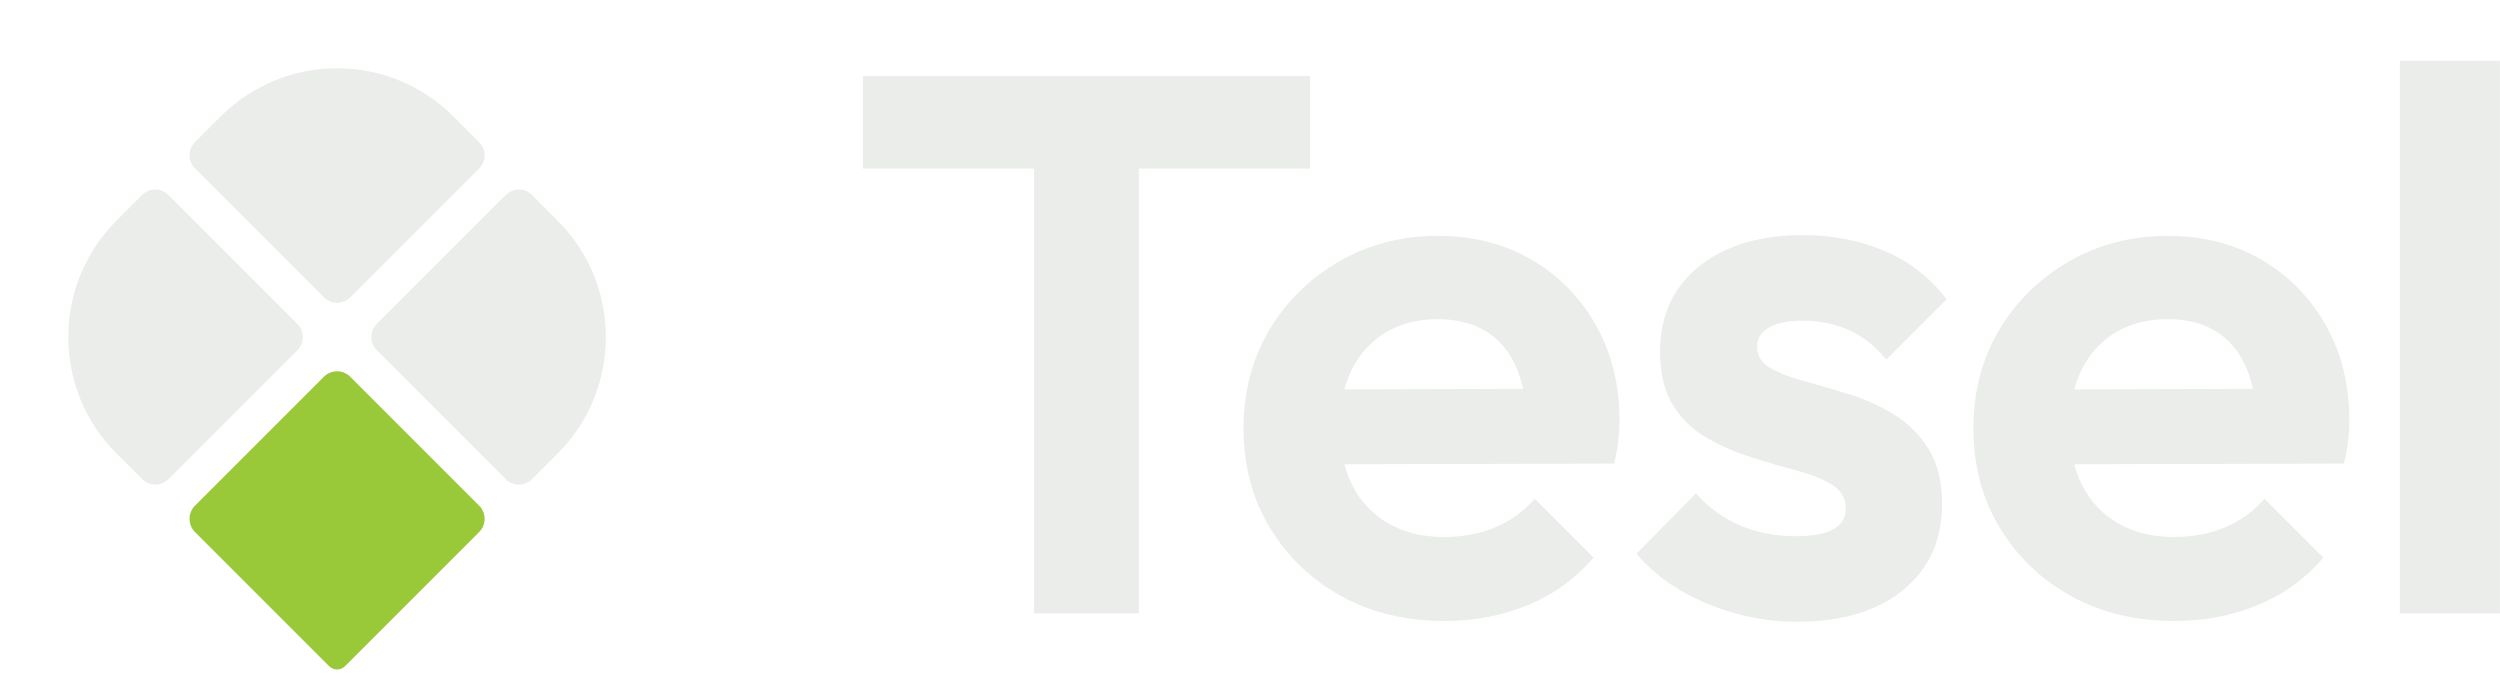
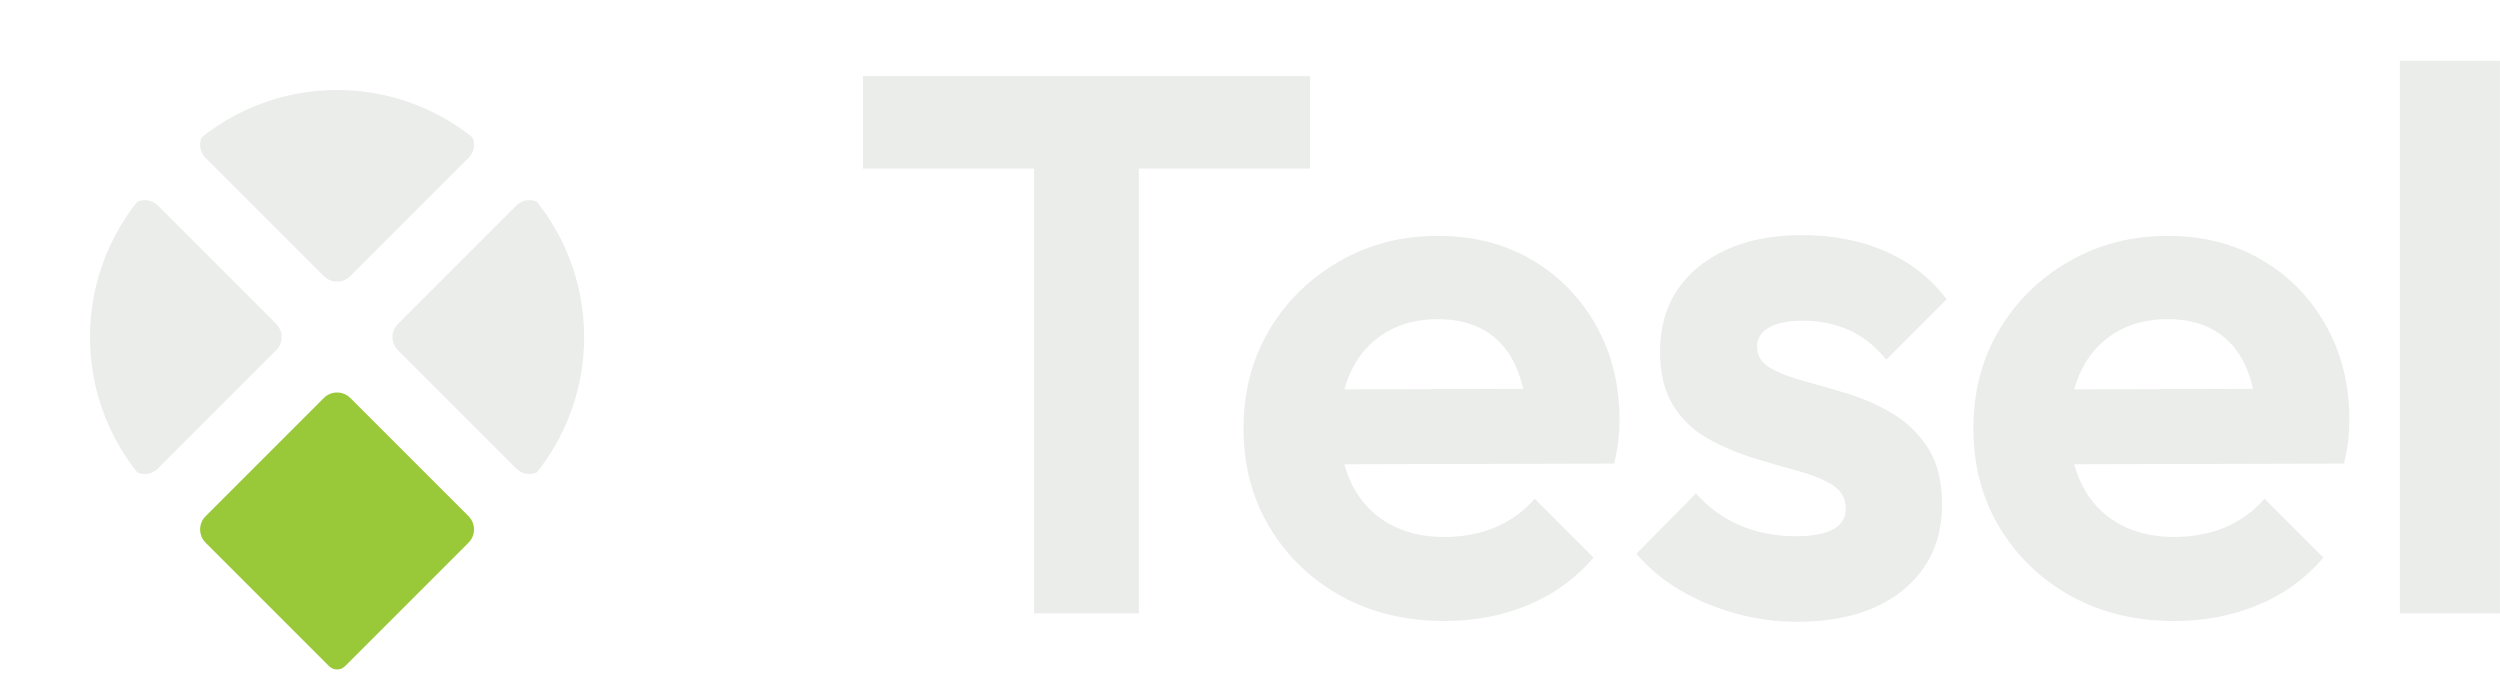
<svg xmlns="http://www.w3.org/2000/svg" viewBox="0 0 333.76 90" color="#ebedeb">
-   <g transform="rotate(45 45.0 45.0)">
-     <path d="M35.18 13.18 H40 A2.5 2.5 0 0 1 42.5 15.68 V40 A2.5 2.5 0 0 1 40 42.5 H15.68 A2.5 2.5 0 0 1 13.18 40 V35.18 A22 22 0 0 1 35.18 13.18 Z" fill="currentColor" />
-     <path d="M50 13.18 H54.82 A22 22 0 0 1 76.82 35.18 V40 A2.5 2.5 0 0 1 74.32 42.5 H50 A2.5 2.5 0 0 1 47.5 40 V15.68 A2.5 2.5 0 0 1 50 13.18 Z" fill="currentColor" />
-     <path d="M15.68 47.5 H40 A2.5 2.5 0 0 1 42.5 50 V74.32 A2.5 2.5 0 0 1 40 76.82 H35.18 A22 22 0 0 1 13.18 54.82 V50 A2.5 2.5 0 0 1 15.68 47.5 Z" fill="currentColor" />
-     <path d="M50 47.5 H74.32 A2.5 2.5 0 0 1 76.82 50 V75.32 A1.5 1.5 0 0 1 75.32 76.82 H50 A2.5 2.5 0 0 1 47.5 74.32 V50 A2.5 2.5 0 0 1 50 47.5 Z" fill="#99c938" />
+   <defs>
+     <clipPath id="tesel-pin">
+       <path d="M42.18 13.18 H47.82 A29 29 0 0 1 76.82 42.18 V75.32 A1.5 1.5 0 0 1 75.32 76.82 H42.18 A29 29 0 0 1 13.18 47.82 V42.18 A29 29 0 0 1 42.18 13.18 Z" />
+     </clipPath>
+   </defs>
+   <g transform="rotate(45 45.0 45.0)" clip-path="url(#tesel-pin)">
+     <path d="M13.18 13.18 H38 A2.5 2.5 0 0 1 40.5 15.68 V38 A2.5 2.5 0 0 1 38 40.5 H15.68 A2.5 2.5 0 0 1 13.18 38 V13.18 Z" fill="currentColor" />
+     <path d="M52 13.18 H76.82 V38 A2.5 2.5 0 0 1 74.32 40.5 H52 A2.5 2.5 0 0 1 49.5 38 V15.68 A2.5 2.5 0 0 1 52 13.18 Z" fill="currentColor" />
+     <path d="M15.68 49.5 H38 A2.5 2.5 0 0 1 40.5 52 V74.32 A2.5 2.5 0 0 1 38 76.82 H13.18 V52 A2.5 2.5 0 0 1 15.68 49.5 Z" fill="currentColor" />
+     <path d="M52 49.5 H74.32 A2.5 2.5 0 0 1 76.82 52 V76.82 H52 A2.5 2.5 0 0 1 49.5 74.32 V52 A2.5 2.5 0 0 1 52 49.5 Z" fill="#99c938" />
  </g>
  <g transform="translate(112.96 81.89) scale(0.10203 -0.10203)" fill="currentColor">
    <path transform="translate(0 0)" d="M246 0V688H383V0ZM22 582V703H607V582Z" />
    <path transform="translate(494 0)" d="M289 -10Q213 -10 154.0 22.5Q95 55 60.5 112.0Q26 169 26 242Q26 314 59.5 370.5Q93 427 151.0 460.5Q209 494 280 494Q350 494 403.5 462.5Q457 431 487.5 376.5Q518 322 518 253Q518 240 516.5 226.5Q515 213 511 196L105 195V293L450 294L397 253Q395 296 381.5 325.0Q368 354 342.5 369.5Q317 385 280 385Q241 385 212.0 367.5Q183 350 167.5 318.5Q152 287 152 244Q152 200 168.5 167.5Q185 135 216.0 117.5Q247 100 288 100Q325 100 355.0 112.5Q385 125 407 150L484 73Q449 32 398.5 11.0Q348 -10 289 -10Z" />
    <path transform="translate(1020 0)" d="M224 -11Q183 -11 143.5 0.0Q104 11 71.0 30.5Q38 50 14 78L92 157Q117 129 150.0 115.0Q183 101 223 101Q255 101 271.5 110.0Q288 119 288 137Q288 157 270.5 168.0Q253 179 225.0 186.5Q197 194 166.5 203.5Q136 213 108.0 228.5Q80 244 62.5 271.5Q45 299 45 343Q45 389 67.5 423.0Q90 457 132.0 476.0Q174 495 231 495Q291 495 339.5 474.0Q388 453 420 411L341 332Q319 359 291.5 371.0Q264 383 232 383Q203 383 187.5 374.0Q172 365 172 349Q172 331 189.5 321.0Q207 311 235.0 303.5Q263 296 293.5 286.5Q324 277 351.5 260.0Q379 243 396.5 215.0Q414 187 414 143Q414 72 363.0 30.5Q312 -11 224 -11Z" />
    <path transform="translate(1449 0)" d="M289 -10Q213 -10 154.0 22.5Q95 55 60.5 112.0Q26 169 26 242Q26 314 59.5 370.5Q93 427 151.0 460.5Q209 494 280 494Q350 494 403.5 462.5Q457 431 487.5 376.5Q518 322 518 253Q518 240 516.5 226.5Q515 213 511 196L105 195V293L450 294L397 253Q395 296 381.5 325.0Q368 354 342.5 369.5Q317 385 280 385Q241 385 212.0 367.5Q183 350 167.5 318.5Q152 287 152 244Q152 200 168.5 167.5Q185 135 216.0 117.5Q247 100 288 100Q325 100 355.0 112.5Q385 125 407 150L484 73Q449 32 398.5 11.0Q348 -10 289 -10Z" />
    <path transform="translate(1975 0)" d="M58 0V723H189V0Z" />
  </g>
</svg>
